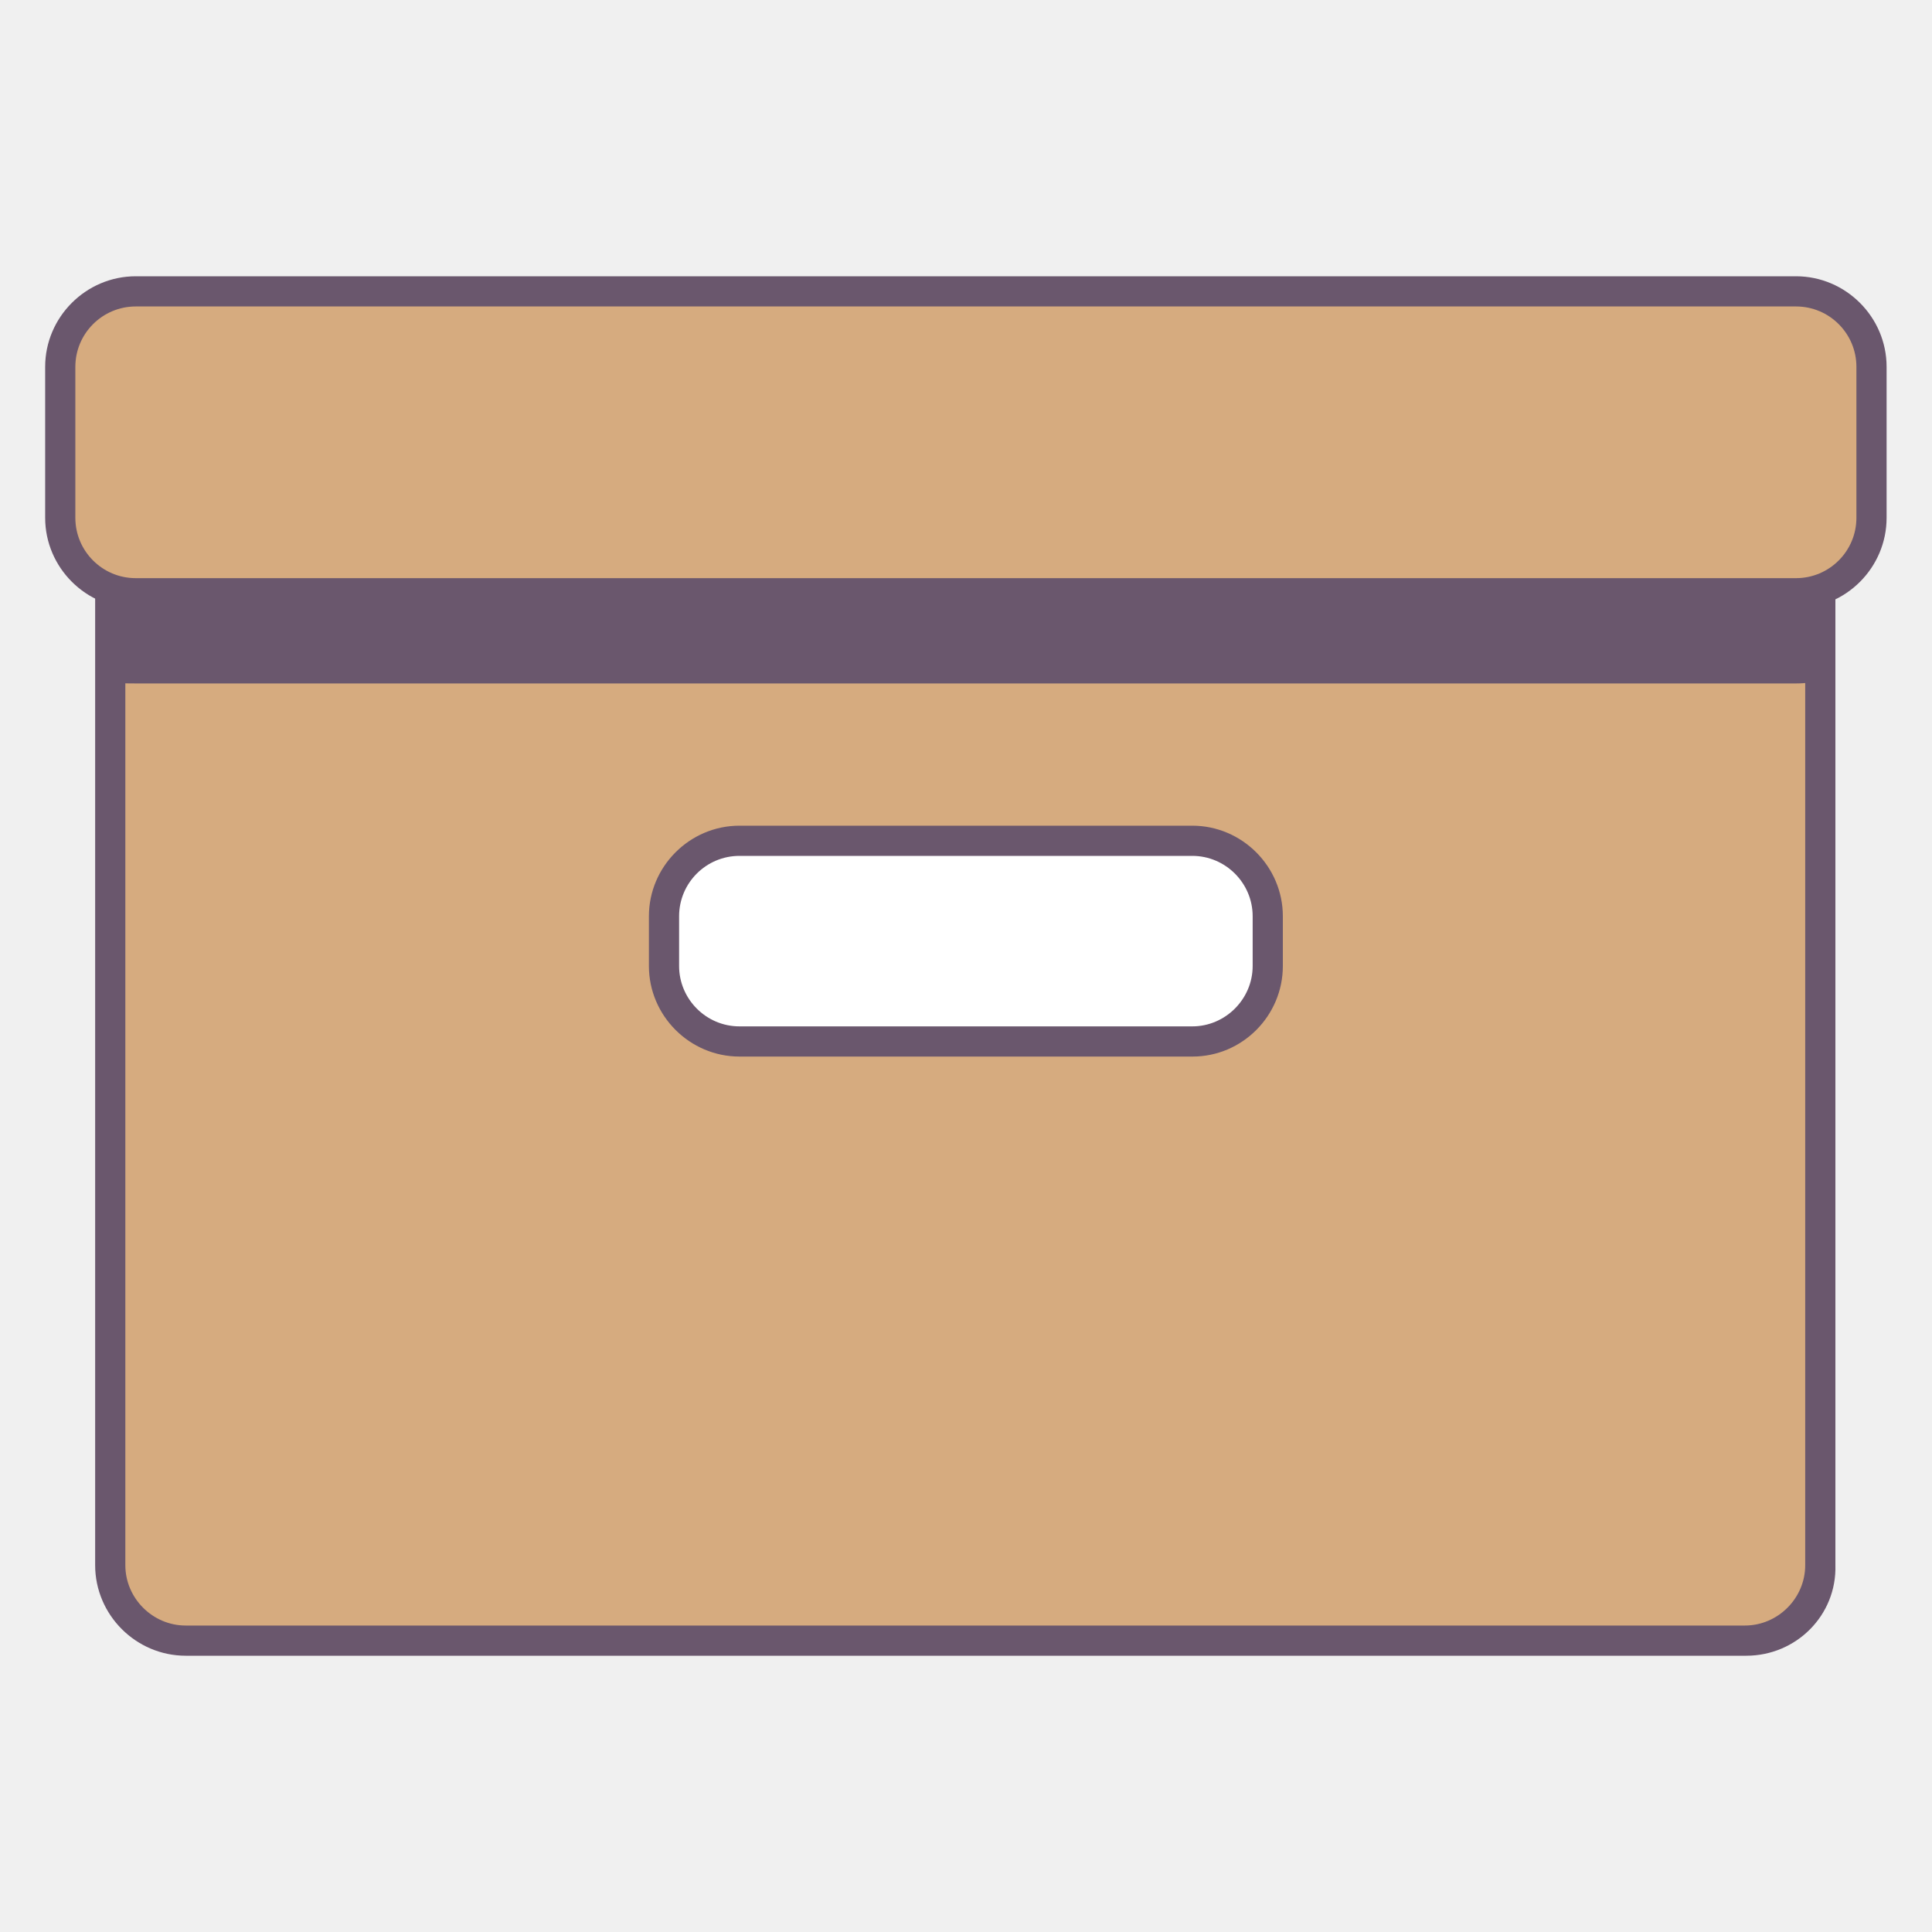
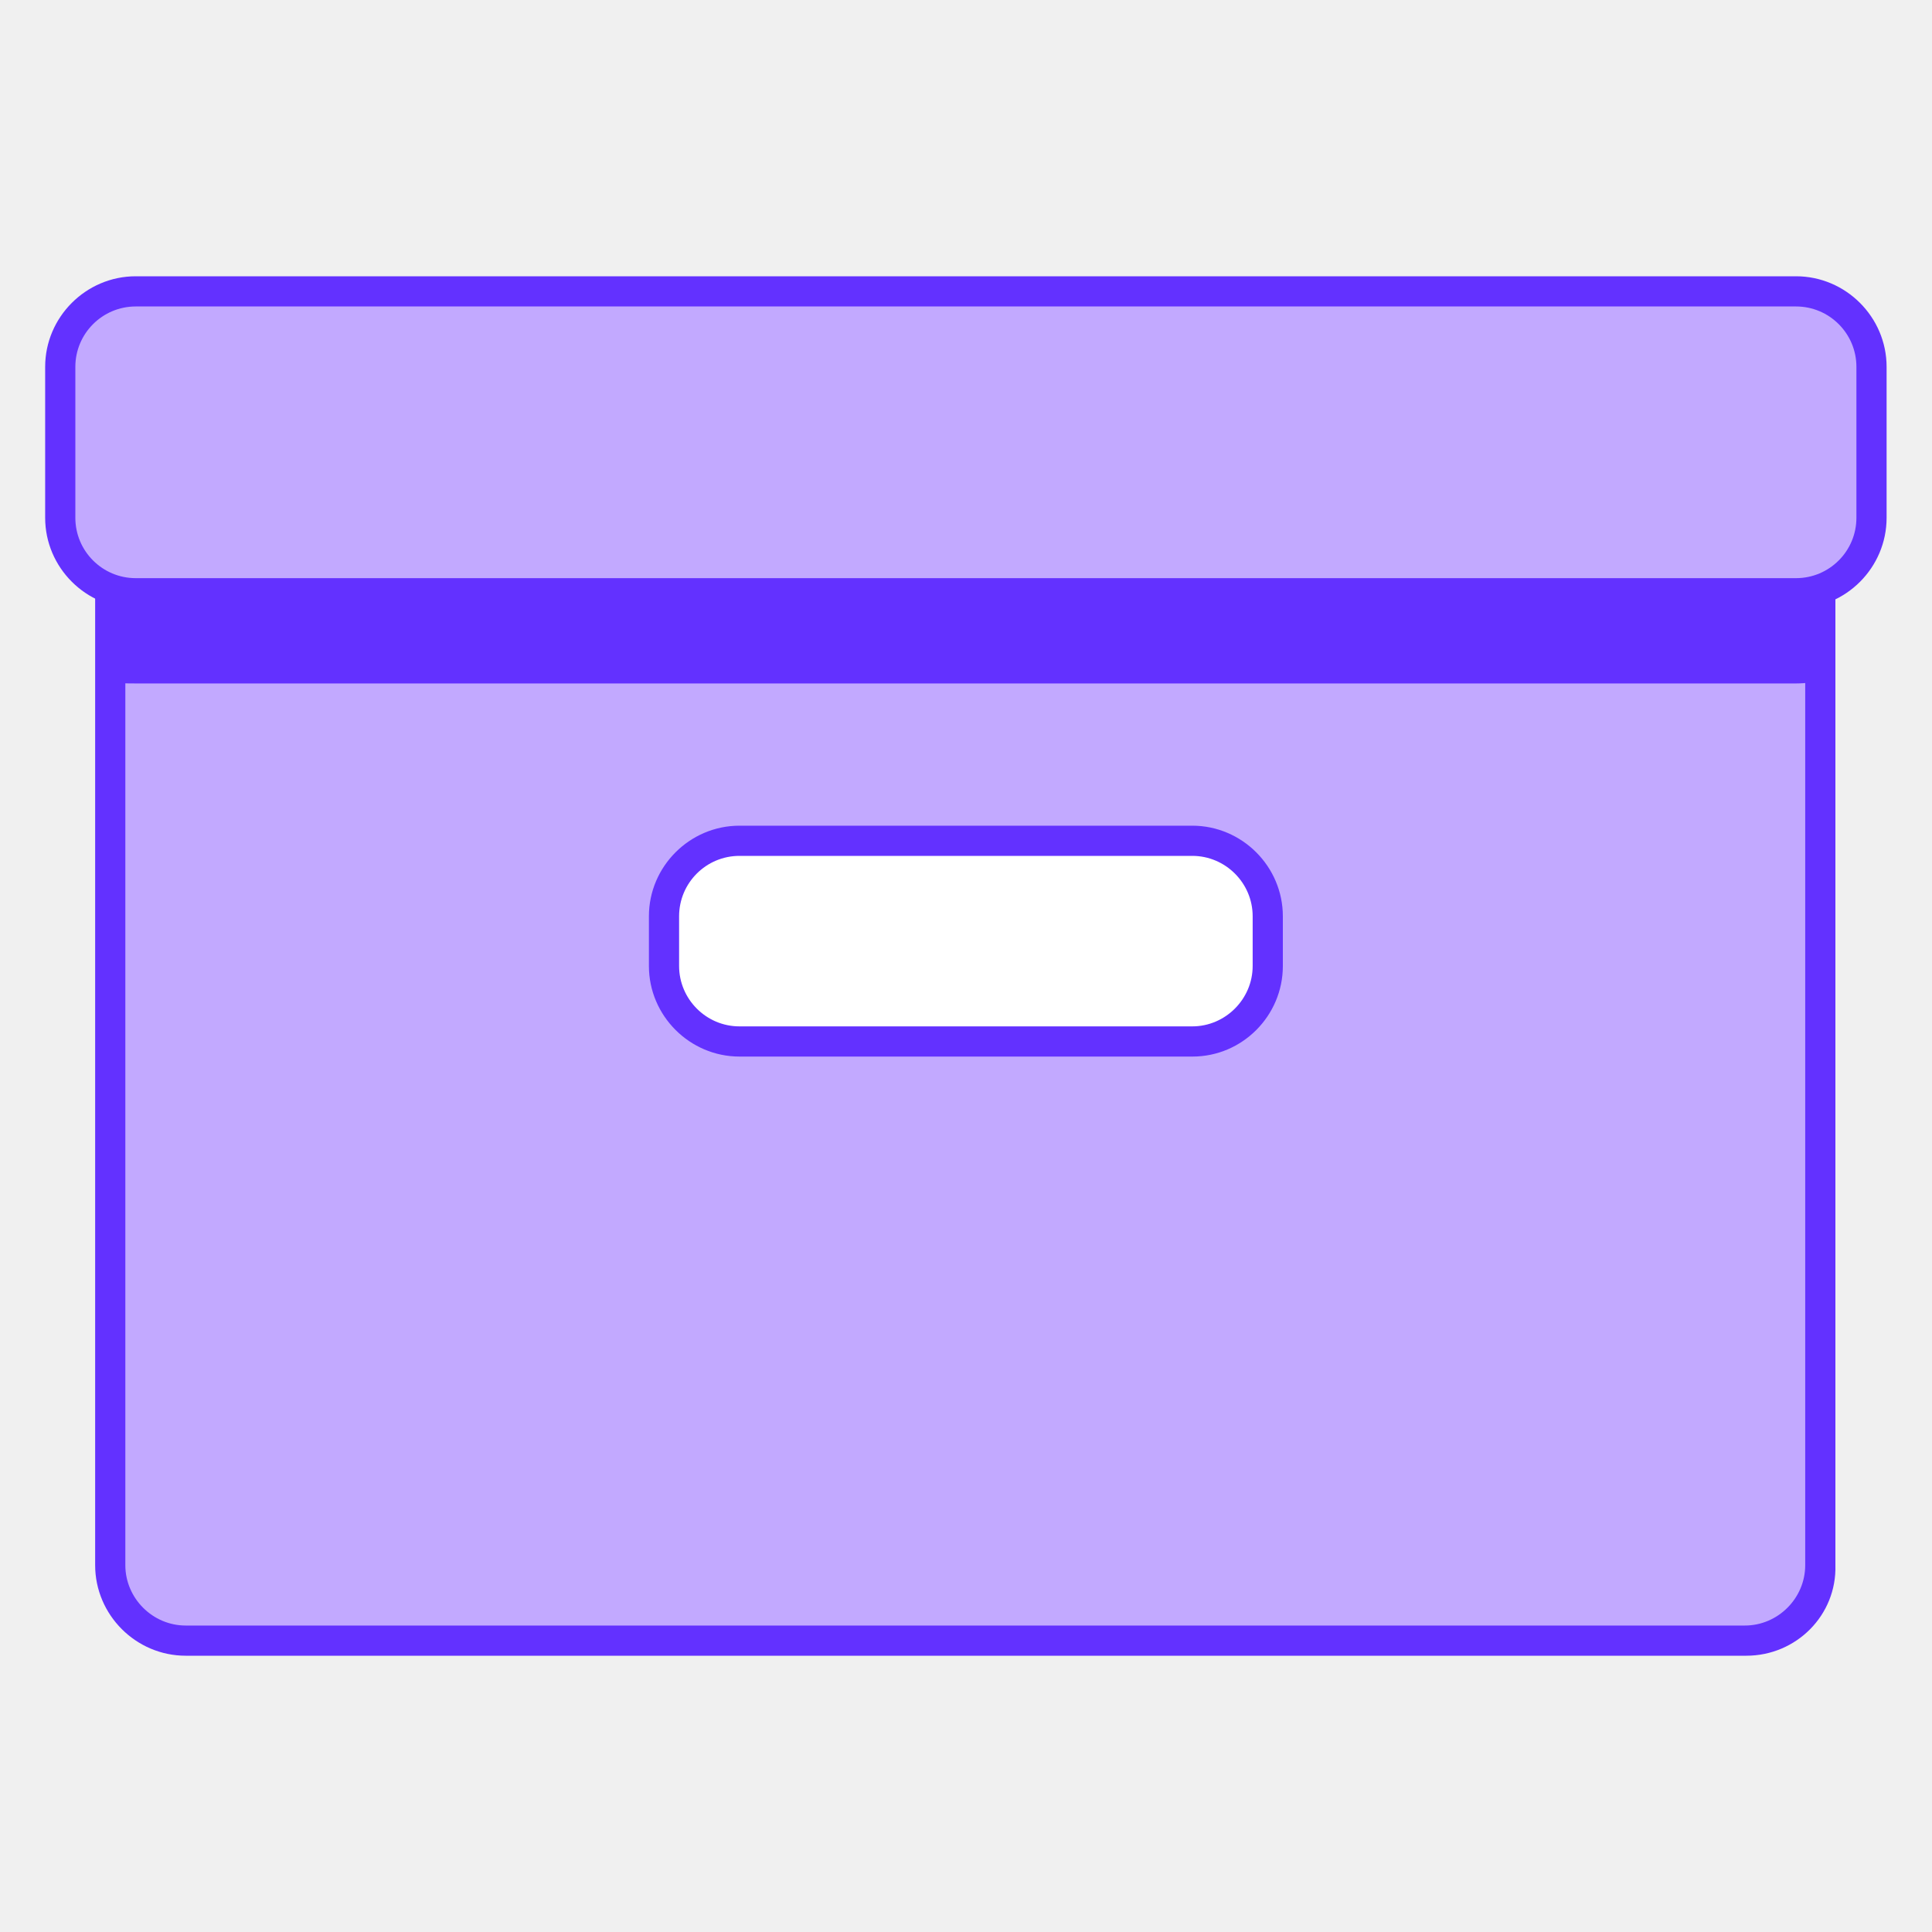
- <svg xmlns="http://www.w3.org/2000/svg" version="1.1" id="Calque_1" x="0px" y="0px" viewBox="0 0 800 800" style="enable-background:new 0 0 800 800;" xml:space="preserve">
-   <style type="text/css">
- 	.st0{fill:#D6AB7F;}
- 	.st1{fill:#6A576D;}
- 	.st2{fill:#FFFFFF;}
- </style>
-   <path class="st0" d="M723.1,679.4H76.9c-17.5,0-31.2-13.8-31.2-31.2V231.2c0-17.5,13.8-31.2,31.2-31.2h645.6  c17.5,0,31.2,13.8,31.2,31.2v416.9C754.4,665,740,679.4,723.1,679.4L723.1,679.4z" />
-   <path class="st1" d="M723.1,685.6H76.9c-20.6,0-37.5-16.9-37.5-37.5V231.2c0-20.6,16.9-37.5,37.5-37.5h645.6  c20.6,0,37.5,16.9,37.5,37.5v416.9C760.6,668.8,743.8,685.6,723.1,685.6L723.1,685.6z M76.9,206.2c-13.7,0-25,11.2-25,25v416.9  c0,13.7,11.3,25,25,25h645.6c13.7,0,25-11.3,25-25V231.2c0-13.8-11.3-25-25-25H76.9z" />
-   <path class="st1" d="M723.1,200H76.9c-17.5,0-31.2,13.8-31.2,31.2v51.2c3.1,0.6,6.9,0.6,10.6,0.6h687.5c3.8,0,6.9-0.6,10.6-0.6  v-51.2C754.4,213.8,740,200,723.1,200z" />
-   <path class="st0" d="M743.8,245.6H56.2c-17.5,0-31.2-13.8-31.2-31.2v-62.5c0-17.5,13.8-31.3,31.2-31.3h687.5  c17.5,0,31.2,13.8,31.2,31.3v62.5C775,231.9,761.2,245.6,743.8,245.6z" />
-   <path class="st2" d="M493.8,431.2H306.2c-17.5,0-31.2-13.7-31.2-31.2v-20.6c0-17.5,13.8-31.2,31.2-31.2h187.5  c17.5,0,31.2,13.8,31.2,31.2V400C525,417.5,511.3,431.2,493.8,431.2z" />
-   <path class="st1" d="M493.8,437.5H306.2c-20.6,0-37.5-16.9-37.5-37.5v-20.6c0-20.6,16.9-37.5,37.5-37.5h187.5  c20.6,0,37.5,16.9,37.5,37.5V400C531.2,420.6,514.4,437.5,493.8,437.5z M306.2,354.4c-13.8,0-25,11.2-25,25V400  c0,13.7,11.2,25,25,25h187.5c13.7,0,25-11.3,25-25v-20.6c0-13.8-11.3-25-25-25H306.2z" />
-   <path class="st1" d="M743.8,251.9H56.2c-20.6,0-37.5-16.9-37.5-37.5v-62.5c0-20.6,16.9-37.5,37.5-37.5h687.5  c20.6,0,37.5,16.9,37.5,37.5v62.5C781.2,235,764.4,251.9,743.8,251.9z M56.2,126.9c-13.8,0-25,11.2-25,25v62.5c0,13.8,11.2,25,25,25  h687.5c13.8,0,25-11.2,25-25v-62.5c0-13.8-11.2-25-25-25H56.2z" />
+ <svg xmlns="http://www.w3.org/2000/svg" id="Calque_1" data-name="Calque 1" version="1.1" viewBox="0 0 800 800">
+   <defs>
+     <style>
+       .cls-1 {
+         fill: #6331ff;
+       }
+ 
+       .cls-1, .cls-2, .cls-3 {
+         stroke-width: 0px;
+       }
+ 
+       .cls-2 {
+         fill: #c2a9ff;
+       }
+ 
+       .cls-3 {
+         fill: #fff;
+       }
+     </style>
+   </defs>
+   <path class="cls-2" d="M723.1,679.4H76.9c-17.5,0-31.2-13.8-31.2-31.2V231.2c0-17.5,13.8-31.2,31.2-31.2h645.6c17.5,0,31.2,13.8,31.2,31.2v416.9c.7,16.9-13.7,31.3-30.6,31.3h0Z" />
+   <path class="cls-1" d="M723.1,685.6H76.9c-20.6,0-37.5-16.9-37.5-37.5V231.2c0-20.6,16.9-37.5,37.5-37.5h645.6c20.6,0,37.5,16.9,37.5,37.5v416.9c.6,20.7-16.2,37.5-36.9,37.5h0ZM76.9,206.2c-13.7,0-25,11.2-25,25v416.9c0,13.7,11.3,25,25,25h645.6c13.7,0,25-11.3,25-25V231.2c0-13.8-11.3-25-25-25H76.9Z" />
+   <path class="cls-1" d="M723.1,200H76.9c-17.5,0-31.2,13.8-31.2,31.2v51.2c3.1.6,6.9.6,10.6.6h687.5c3.8,0,6.9-.6,10.6-.6v-51.2c0-17.4-14.4-31.2-31.3-31.2Z" />
+   <path class="cls-2" d="M743.8,245.6H56.2c-17.5,0-31.2-13.8-31.2-31.2v-62.5c0-17.5,13.8-31.3,31.2-31.3h687.5c17.5,0,31.2,13.8,31.2,31.3v62.5c0,17.5-13.7,31.2-31.1,31.2Z" />
+   <path class="cls-3" d="M493.8,431.2h-187.6c-17.5,0-31.2-13.7-31.2-31.2v-20.6c0-17.5,13.8-31.2,31.2-31.2h187.5c17.5,0,31.2,13.8,31.2,31.2v20.6c0,17.5-13.6,31.2-31.1,31.2Z" />
+   <path class="cls-1" d="M493.8,437.5h-187.6c-20.6,0-37.5-16.9-37.5-37.5v-20.6c0-20.6,16.9-37.5,37.5-37.5h187.5c20.6,0,37.5,16.9,37.5,37.5v20.6c0,20.6-16.8,37.5-37.4,37.5ZM306.2,354.4c-13.8,0-25,11.2-25,25v20.6c0,13.7,11.2,25,25,25h187.5c13.7,0,25-11.3,25-25v-20.6c0-13.8-11.3-25-25-25h-187.5Z" />
+   <path class="cls-1" d="M743.8,251.9H56.2c-20.6,0-37.5-16.9-37.5-37.5v-62.5c0-20.6,16.9-37.5,37.5-37.5h687.5c20.6,0,37.5,16.9,37.5,37.5v62.5c0,20.6-16.8,37.5-37.4,37.5ZM56.2,126.9c-13.8,0-25,11.2-25,25v62.5c0,13.8,11.2,25,25,25h687.5c13.8,0,25-11.2,25-25v-62.5c0-13.8-11.2-25-25-25,0,0-687.5,0-687.5,0Z" />
</svg>
